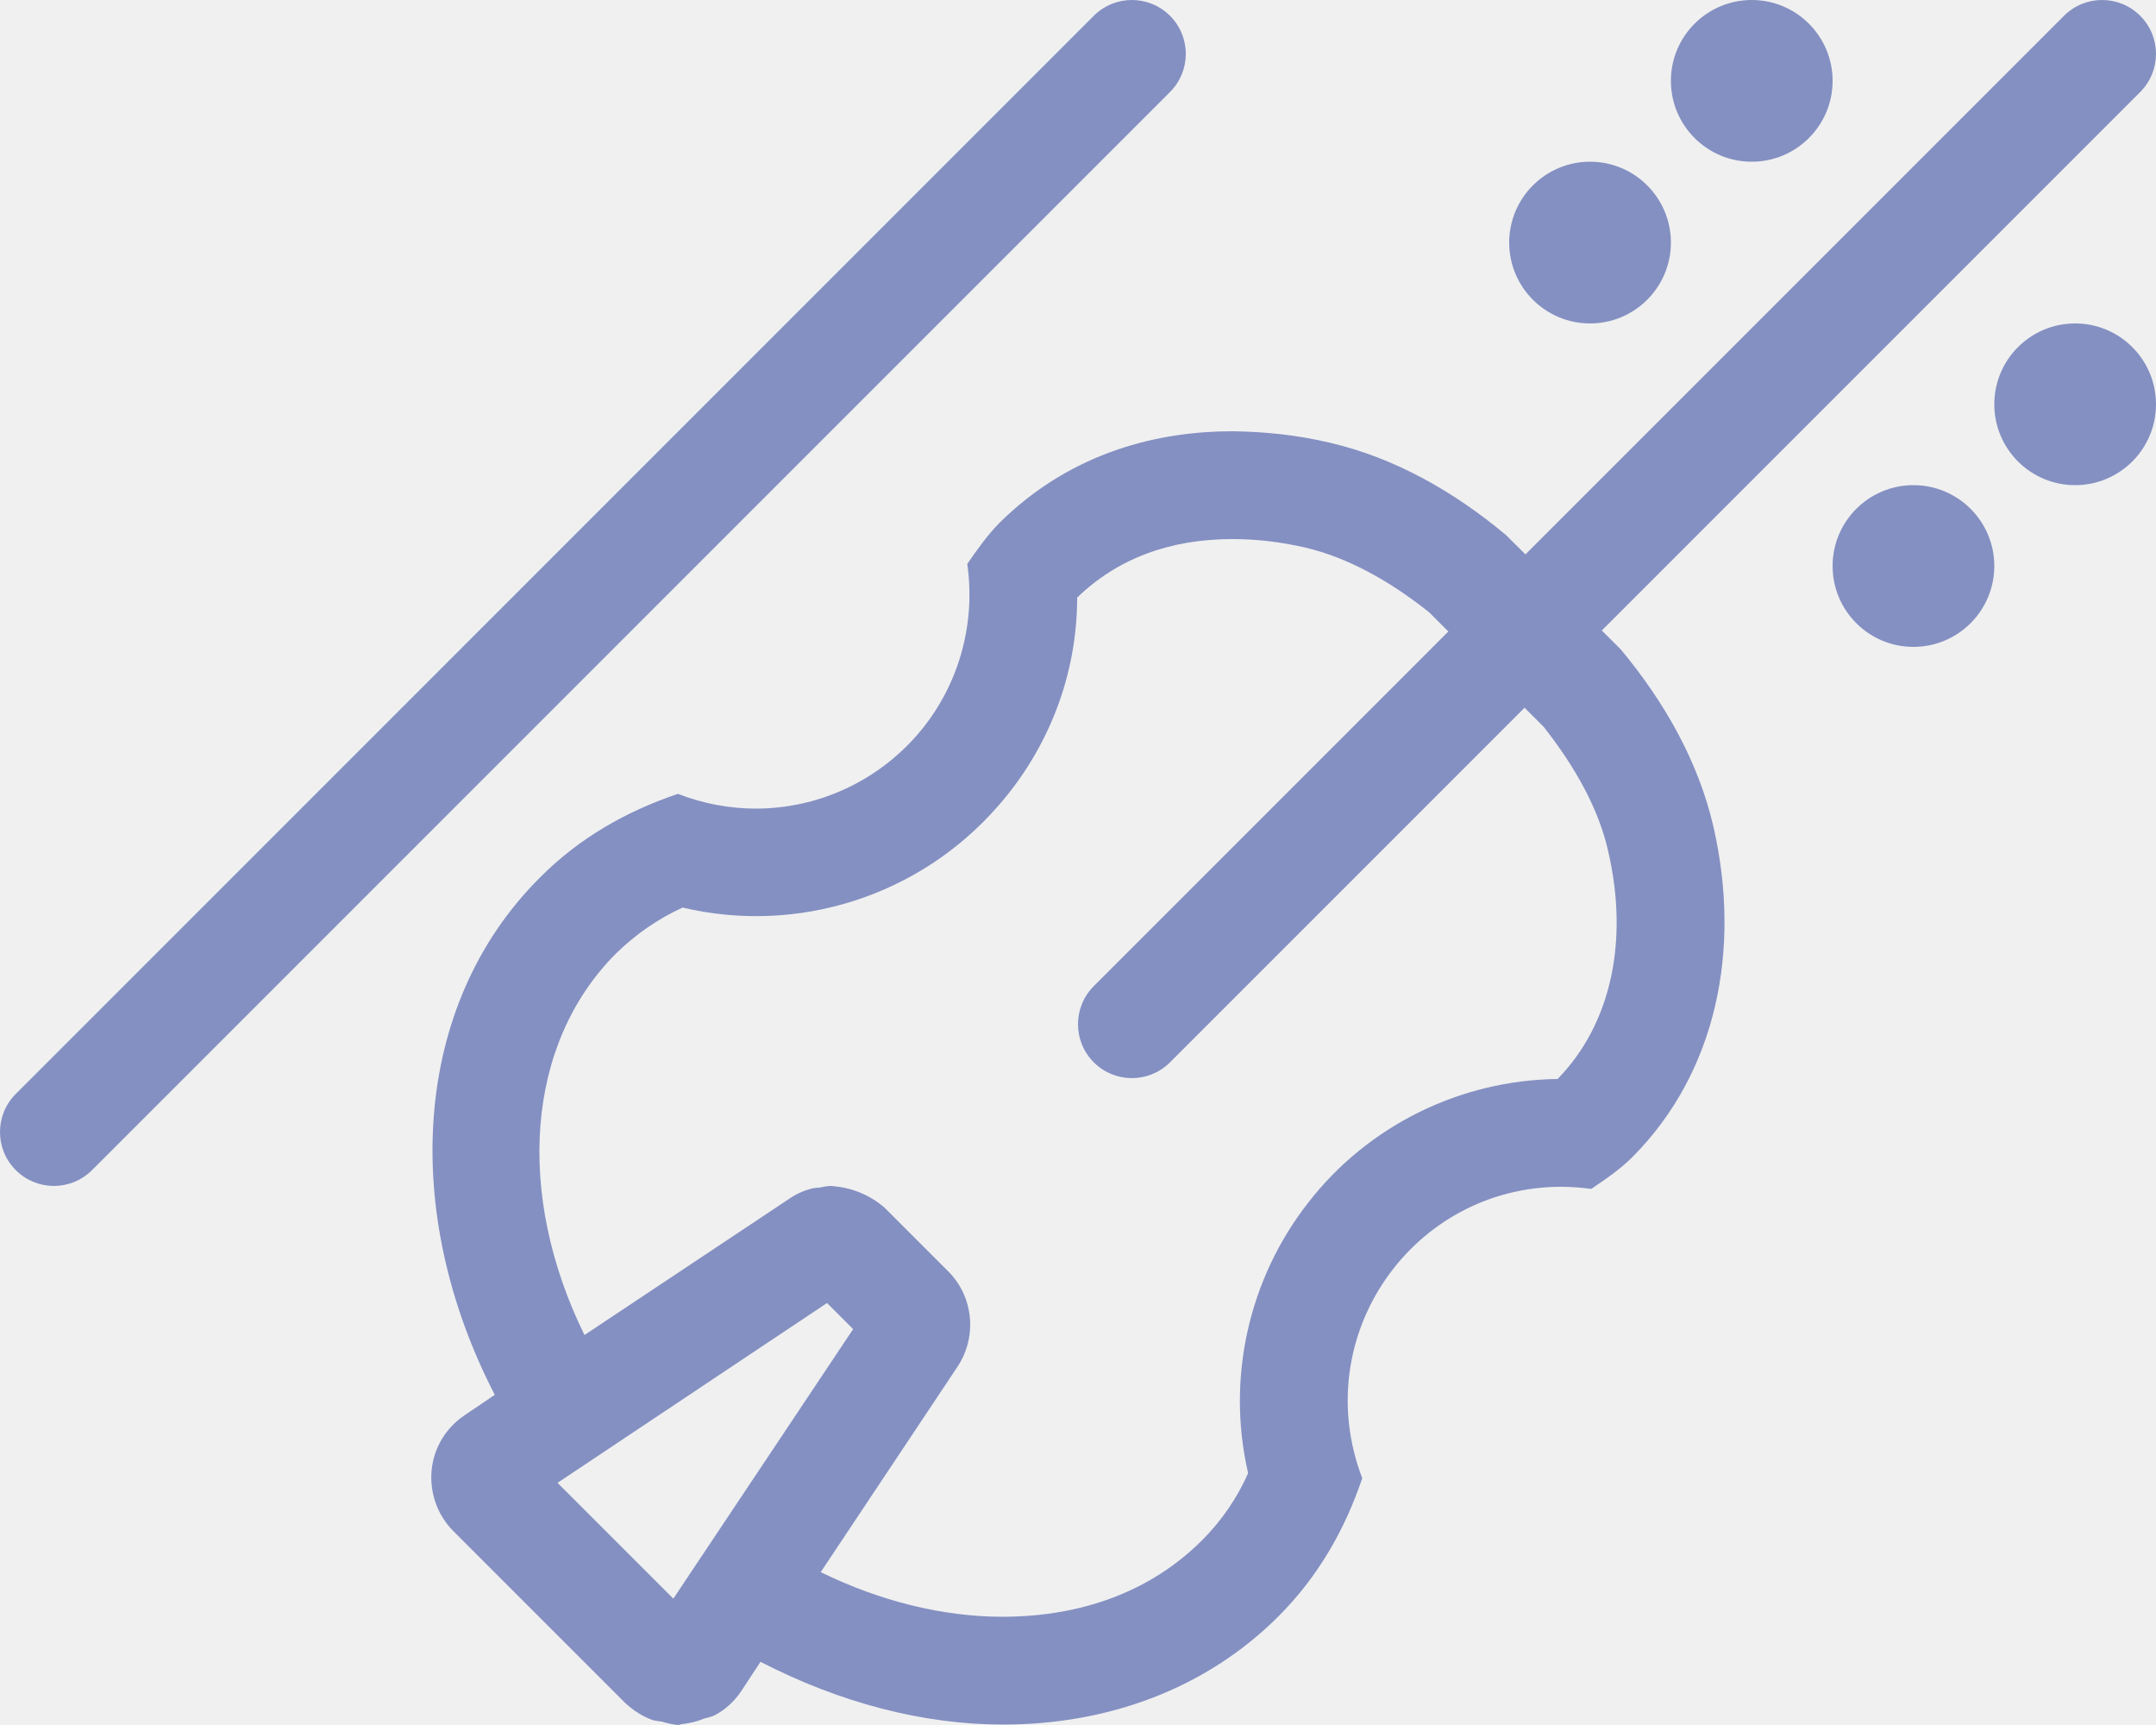
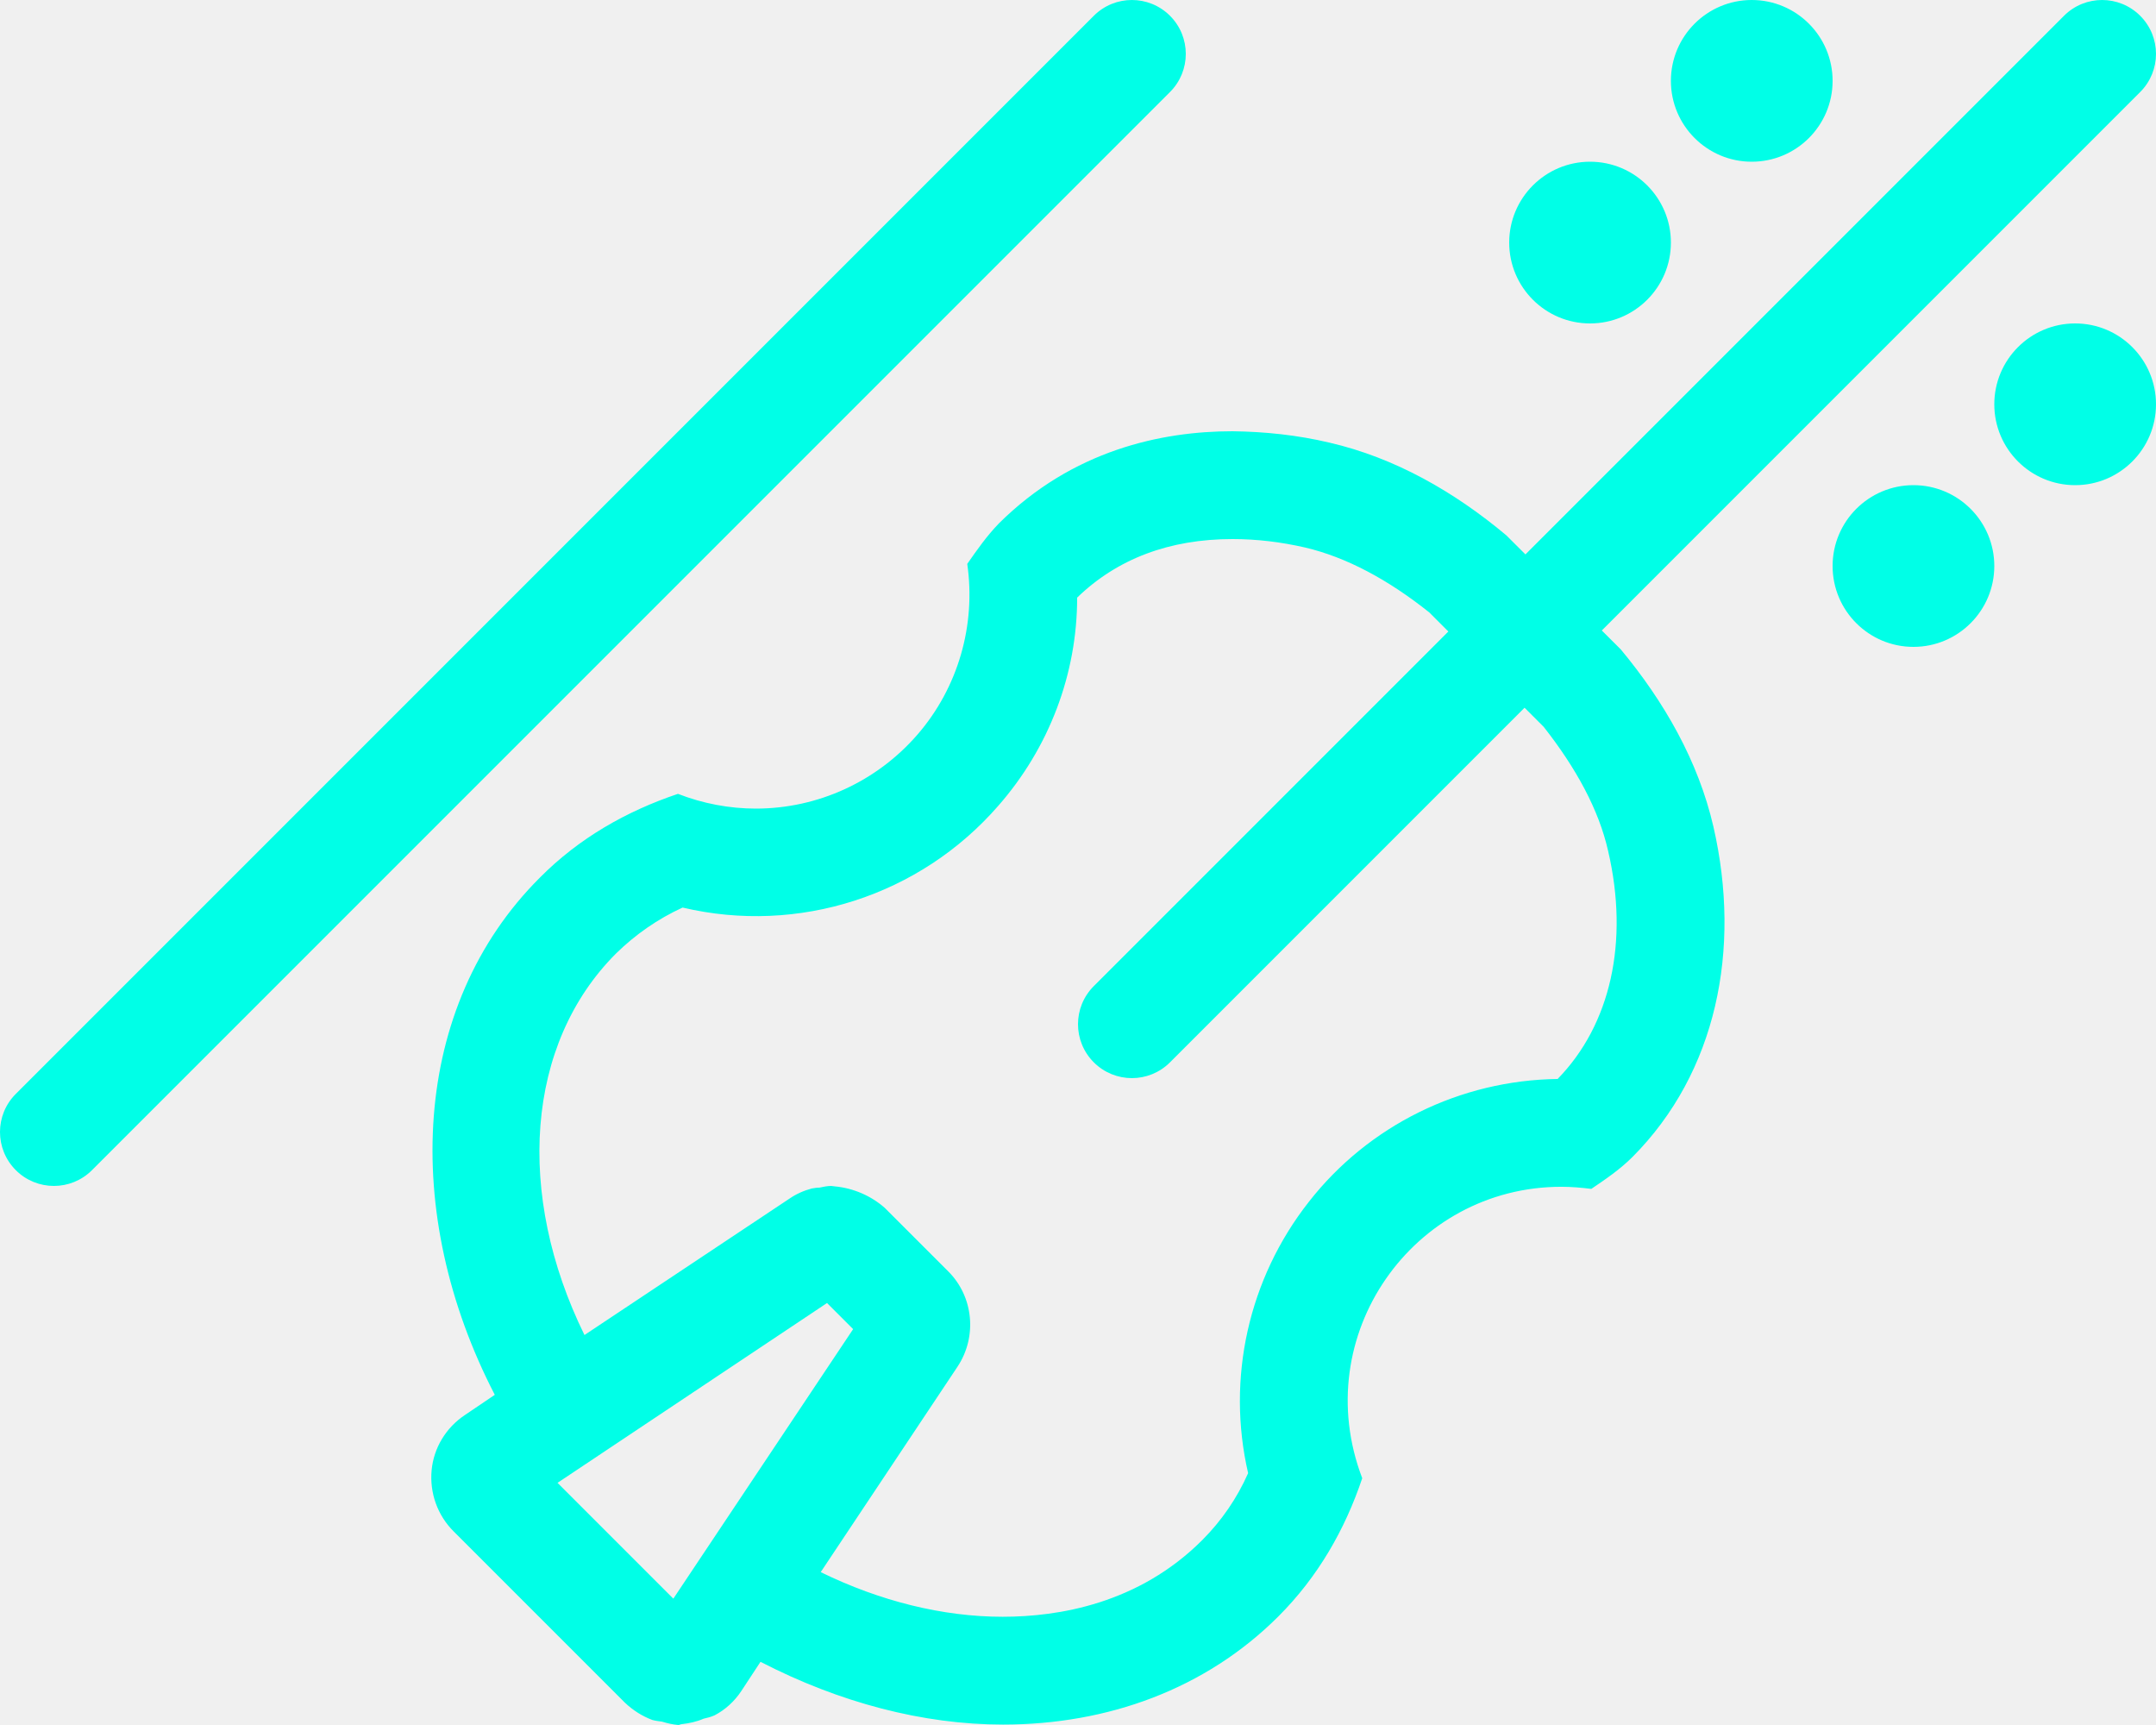
<svg xmlns="http://www.w3.org/2000/svg" width="640" height="512" viewBox="0 0 640 512" fill="none">
  <g clip-path="url(#clip0_37_265)">
-     <path d="M472 96C485.25 96 496 85.25 496 72C496 58.75 485.25 48 472 48C458.75 48 448 58.75 448 72C448 85.25 458.75 96 472 96ZM520 48C533.25 48 544 37.25 544 24C544 10.75 533.25 0 520 0C506.75 0 496 10.75 496 24C496 37.25 506.75 48 520 48ZM481.125 192.75L475.49 187.135L635.312 27.312C641.562 21.062 641.562 10.937 635.312 4.688C629.062 -1.561 618.937 -1.562 612.688 4.688L452.822 164.553L447.125 158.875C431.75 146 414.125 135.875 394.625 131.375C385.125 129.125 375.5 128.125 365.875 128C344.75 128 318.375 133.625 296.5 155.375C292.875 159.125 290 163.25 287.125 167.375C289.75 185.625 284.375 204.125 272.375 218C260.25 232 242.75 240 224.375 240C216.5 240 208.625 238.5 201.25 235.625C186 240.75 171.875 248.75 160.25 260.5C122 298.625 119 360.125 146.875 414L138 420C132.375 423.75 128.75 429.75 128.125 436.375C127.5 443.125 129.875 449.75 134.625 454.5L185.5 505.375C187.875 507.625 190.625 509.375 193.625 510.5C194.5 510.75 195.5 510.875 196.5 511C198.125 511.5 199.75 511.875 201.375 512C201.75 512 202 511.75 202.375 511.75C204.625 511.5 206.875 511 208.875 510.125C210 509.875 211 509.625 212.125 509.125C215.25 507.5 218 505 220 502L225.75 493.25C249.25 505.375 274 511.875 297.75 511.875C328.75 511.875 357.875 501.375 379.5 479.75C391.25 468 399.25 454 404.375 438.75C388.25 396.5 419.375 352.25 463.5 352.25C466.375 352.25 469.375 352.5 472.375 352.875C476.625 350 480.875 347.125 484.625 343.375C509.5 318.375 517 281.875 508.625 245.375C504.125 225.875 494 208.25 481.125 192.75ZM199.875 474.5L165.5 440.125L245.5 386.75L253.25 394.5L199.875 474.5ZM462.375 320.25C433.5 320.625 406.25 334 388.5 356.75C370.625 379.5 364 409.125 370.5 437.25C367.25 444.625 362.625 451.375 356.875 457.125C338 476 314.25 479.875 297.625 479.875C279.875 479.875 261.25 475.25 243.625 466.625L284.25 405.625C290.125 396.75 289 384.875 281.5 377.375L262.625 358.5C258.5 354.875 253.25 352.625 247.75 352.125C247.375 352.125 247.125 352 246.75 352C245.625 352 244.375 352.25 243.25 352.5C242.5 352.5 241.75 352.625 241 352.75C238.625 353.375 236.375 354.375 234.375 355.75L173.5 396.25C153 354.5 156 309.875 182.875 283C188.625 277.375 195.25 272.75 202.625 269.375C237 277.5 273.125 265.875 296.375 239.125C311.375 222 319.75 200.125 319.75 177.375C331.625 165.875 347.125 160 365.875 160C373.125 160 380.25 160.875 387.375 162.5C399.625 165.375 412 172 424.25 181.75L429.937 187.438L324.688 292.688C318.438 298.938 318.438 309.063 324.688 315.312C327.812 318.438 331.906 320 336 320C340.094 320 344.188 318.438 347.312 315.312L452.562 210.062L458.25 215.75C467.875 228 474.625 240.375 477.375 252.625C483.625 279.5 478.125 304.125 462.375 320.25ZM616 96C602.75 96 592 106.75 592 120C592 133.25 602.75 144 616 144C629.25 144 640 133.25 640 120C640 106.75 629.25 96 616 96ZM568 144C554.75 144 544 154.75 544 168C544 181.25 554.75 192 568 192C581.25 192 592 181.25 592 168C592 154.75 581.25 144 568 144ZM347.312 4.688C341.062 -1.562 330.937 -1.562 324.688 4.688L4.688 324.688C-1.563 330.938 -1.563 341.063 4.688 347.312C7.812 350.438 11.906 352 16 352C20.094 352 24.187 350.438 27.312 347.312L347.312 27.312C353.562 21.062 353.562 10.938 347.312 4.688Z" fill="#8490C2" />
+     <path d="M472 96C485.25 96 496 85.25 496 72C496 58.75 485.25 48 472 48C458.75 48 448 58.75 448 72C448 85.25 458.75 96 472 96ZM520 48C533.25 48 544 37.25 544 24C544 10.75 533.25 0 520 0C506.75 0 496 10.75 496 24C496 37.25 506.75 48 520 48ZM481.125 192.75L475.49 187.135L635.312 27.312C641.562 21.062 641.562 10.937 635.312 4.688C629.062 -1.561 618.937 -1.562 612.688 4.688L452.822 164.553L447.125 158.875C431.75 146 414.125 135.875 394.625 131.375C385.125 129.125 375.5 128.125 365.875 128C344.75 128 318.375 133.625 296.5 155.375C292.875 159.125 290 163.25 287.125 167.375C289.75 185.625 284.375 204.125 272.375 218C260.25 232 242.75 240 224.375 240C216.5 240 208.625 238.5 201.25 235.625C186 240.75 171.875 248.75 160.25 260.5C122 298.625 119 360.125 146.875 414L138 420C132.375 423.75 128.75 429.75 128.125 436.375C127.5 443.125 129.875 449.75 134.625 454.5L185.5 505.375C187.875 507.625 190.625 509.375 193.625 510.5C194.5 510.75 195.5 510.875 196.5 511C198.125 511.5 199.75 511.875 201.375 512C201.75 512 202 511.75 202.375 511.75C204.625 511.5 206.875 511 208.875 510.125C210 509.875 211 509.625 212.125 509.125C215.25 507.5 218 505 220 502L225.75 493.25C249.25 505.375 274 511.875 297.75 511.875C328.75 511.875 357.875 501.375 379.5 479.75C391.25 468 399.25 454 404.375 438.75C388.25 396.5 419.375 352.25 463.5 352.25C466.375 352.25 469.375 352.5 472.375 352.875C476.625 350 480.875 347.125 484.625 343.375C509.5 318.375 517 281.875 508.625 245.375C504.125 225.875 494 208.25 481.125 192.75ZM199.875 474.5L165.5 440.125L245.5 386.75L253.25 394.5L199.875 474.5ZM462.375 320.25C433.5 320.625 406.25 334 388.5 356.75C370.625 379.5 364 409.125 370.5 437.25C367.25 444.625 362.625 451.375 356.875 457.125C338 476 314.25 479.875 297.625 479.875C279.875 479.875 261.25 475.25 243.625 466.625L284.25 405.625C290.125 396.75 289 384.875 281.5 377.375L262.625 358.5C258.5 354.875 253.25 352.625 247.75 352.125C247.375 352.125 247.125 352 246.75 352C245.625 352 244.375 352.25 243.25 352.5C242.5 352.5 241.75 352.625 241 352.75C238.625 353.375 236.375 354.375 234.375 355.75L173.5 396.25C153 354.5 156 309.875 182.875 283C188.625 277.375 195.25 272.75 202.625 269.375C237 277.5 273.125 265.875 296.375 239.125C311.375 222 319.75 200.125 319.75 177.375C331.625 165.875 347.125 160 365.875 160C373.125 160 380.25 160.875 387.375 162.5C399.625 165.375 412 172 424.25 181.75L429.937 187.438L324.688 292.688C318.438 298.938 318.438 309.063 324.688 315.312C327.812 318.438 331.906 320 336 320C340.094 320 344.188 318.438 347.312 315.312L452.562 210.062L458.25 215.75C467.875 228 474.625 240.375 477.375 252.625C483.625 279.5 478.125 304.125 462.375 320.25ZM616 96C602.75 96 592 106.75 592 120C592 133.25 602.75 144 616 144C629.25 144 640 133.25 640 120C640 106.75 629.25 96 616 96ZM568 144C554.75 144 544 154.75 544 168C544 181.25 554.75 192 568 192C581.25 192 592 181.25 592 168C592 154.75 581.25 144 568 144ZM347.312 4.688C341.062 -1.562 330.937 -1.562 324.688 4.688L4.688 324.688C-1.563 330.938 -1.563 341.063 4.688 347.312C7.812 350.438 11.906 352 16 352C20.094 352 24.187 350.438 27.312 347.312L347.312 27.312C353.562 21.062 353.562 10.938 347.312 4.688Z" fill="#00ffe7" />
  </g>
  <defs>
    <clipPath id="clip0_37_265">
      <rect width="640" height="512" fill="white" />
    </clipPath>
  </defs>
</svg>
